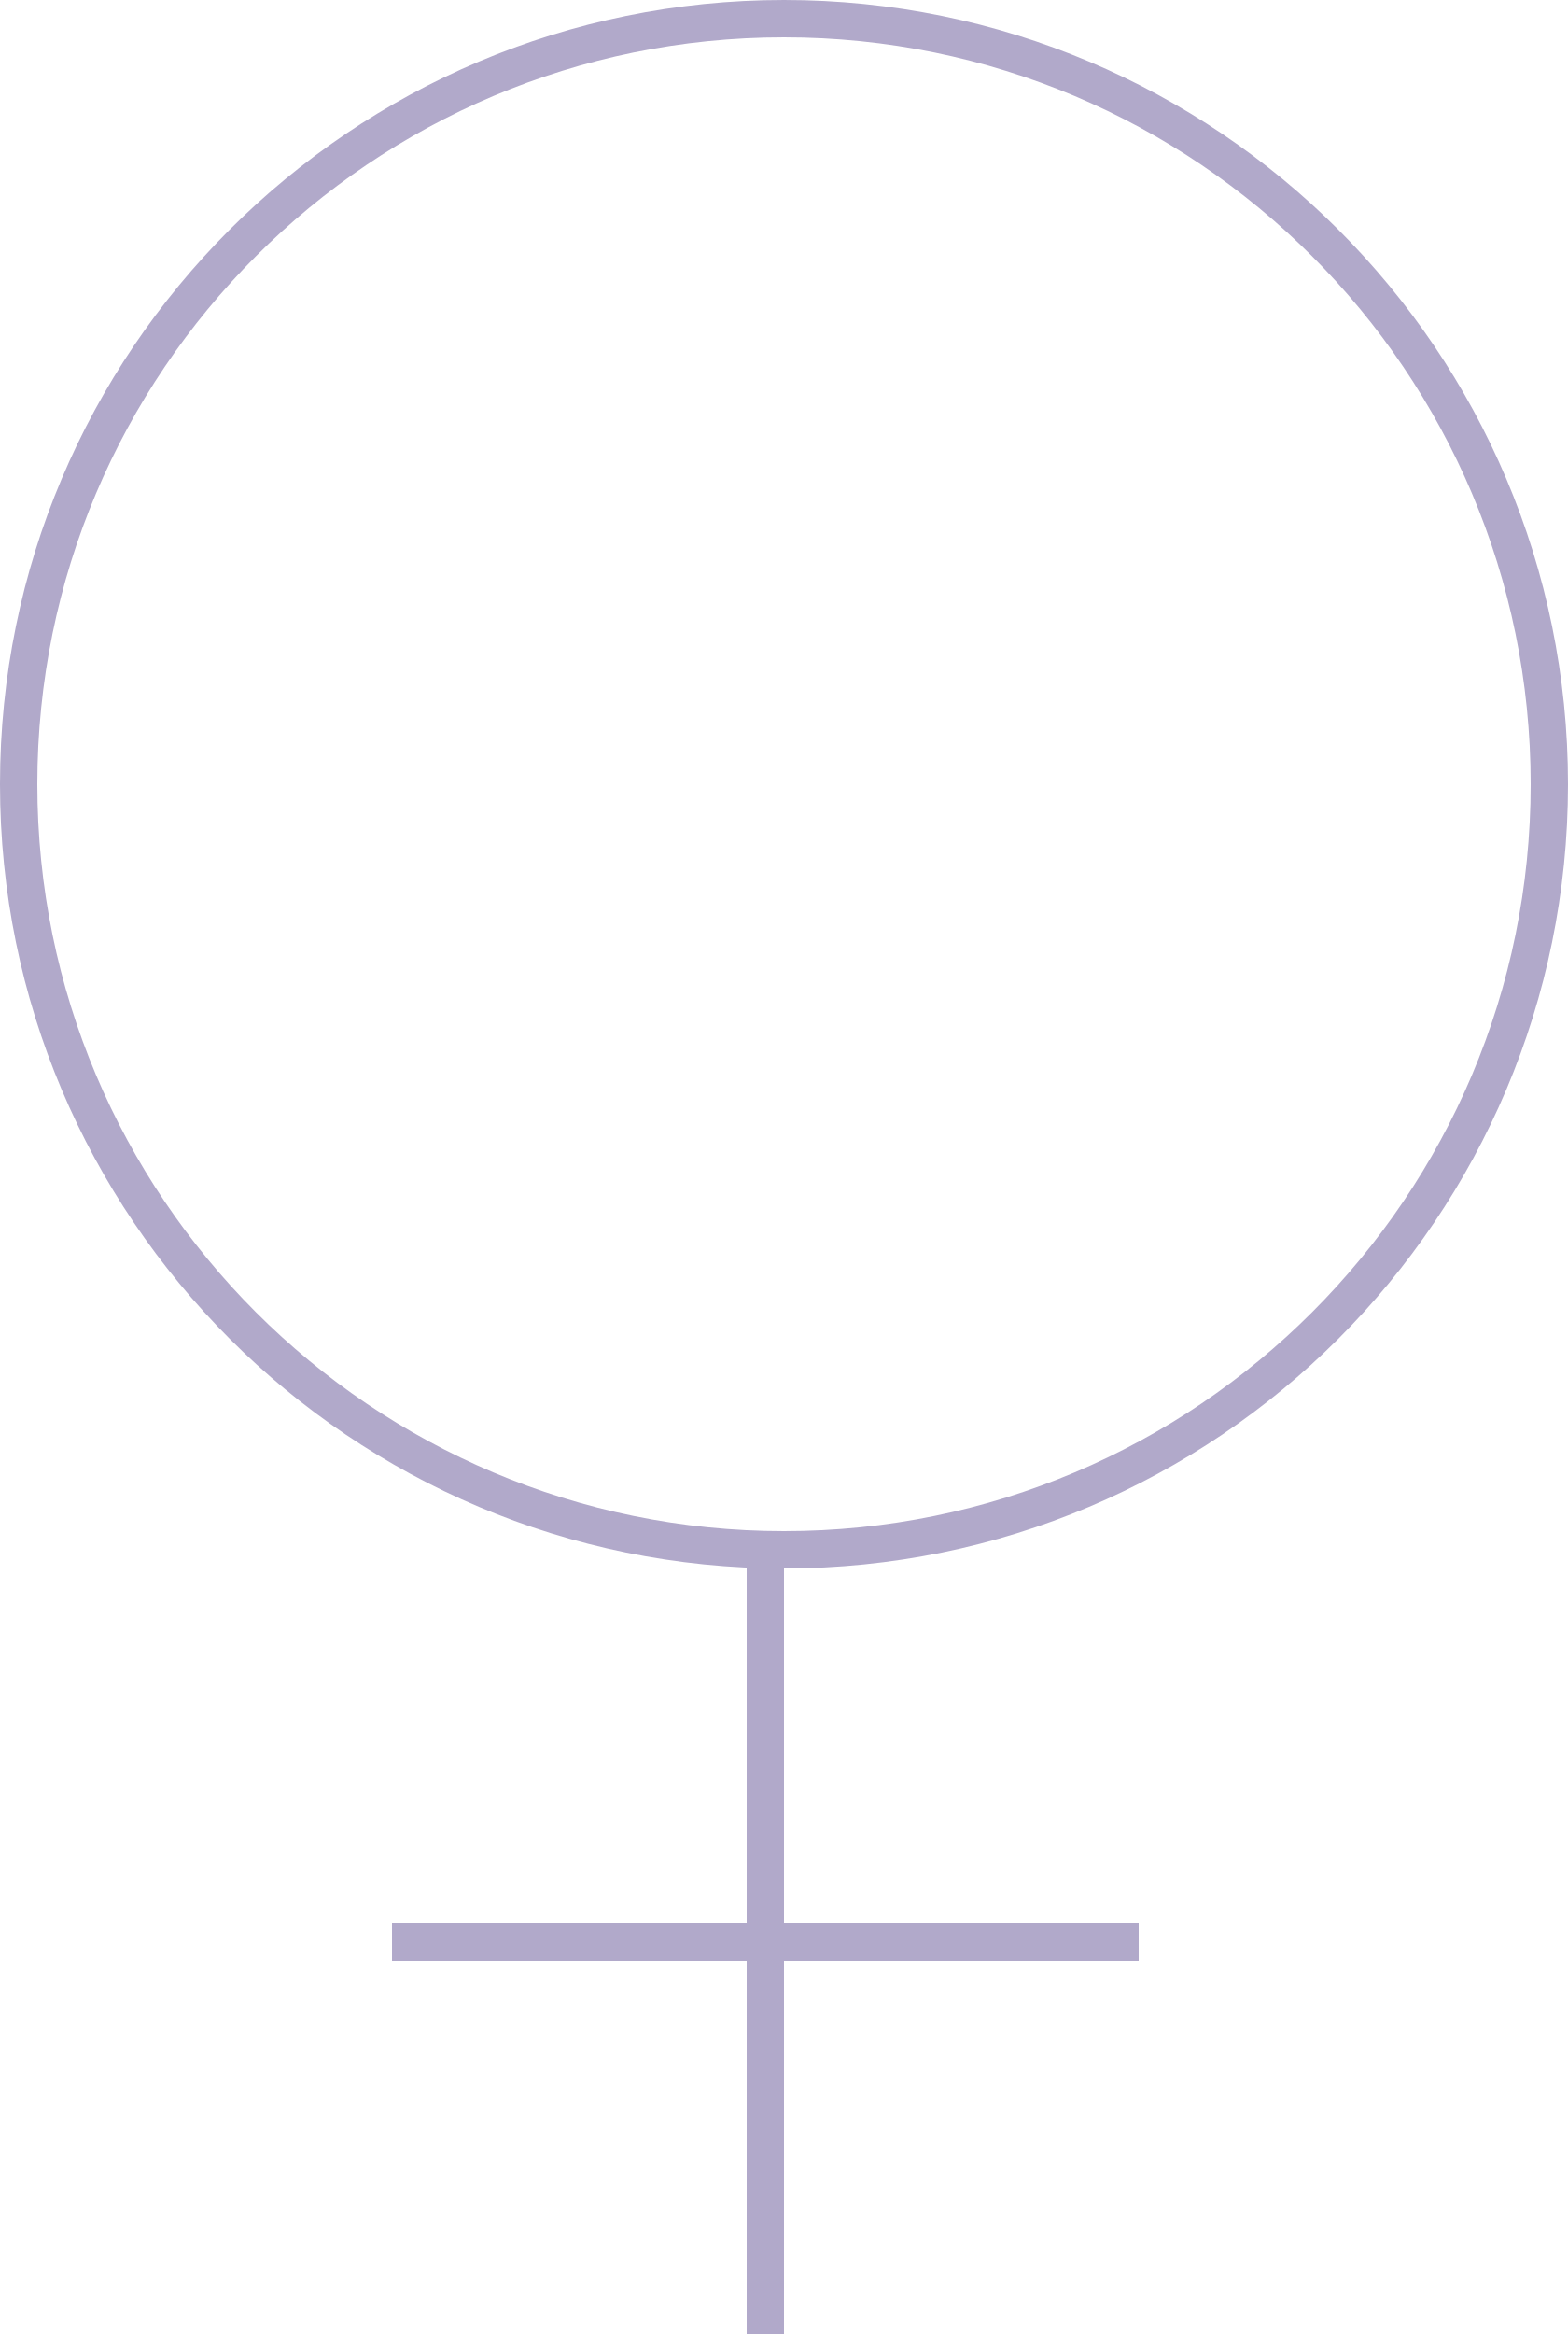
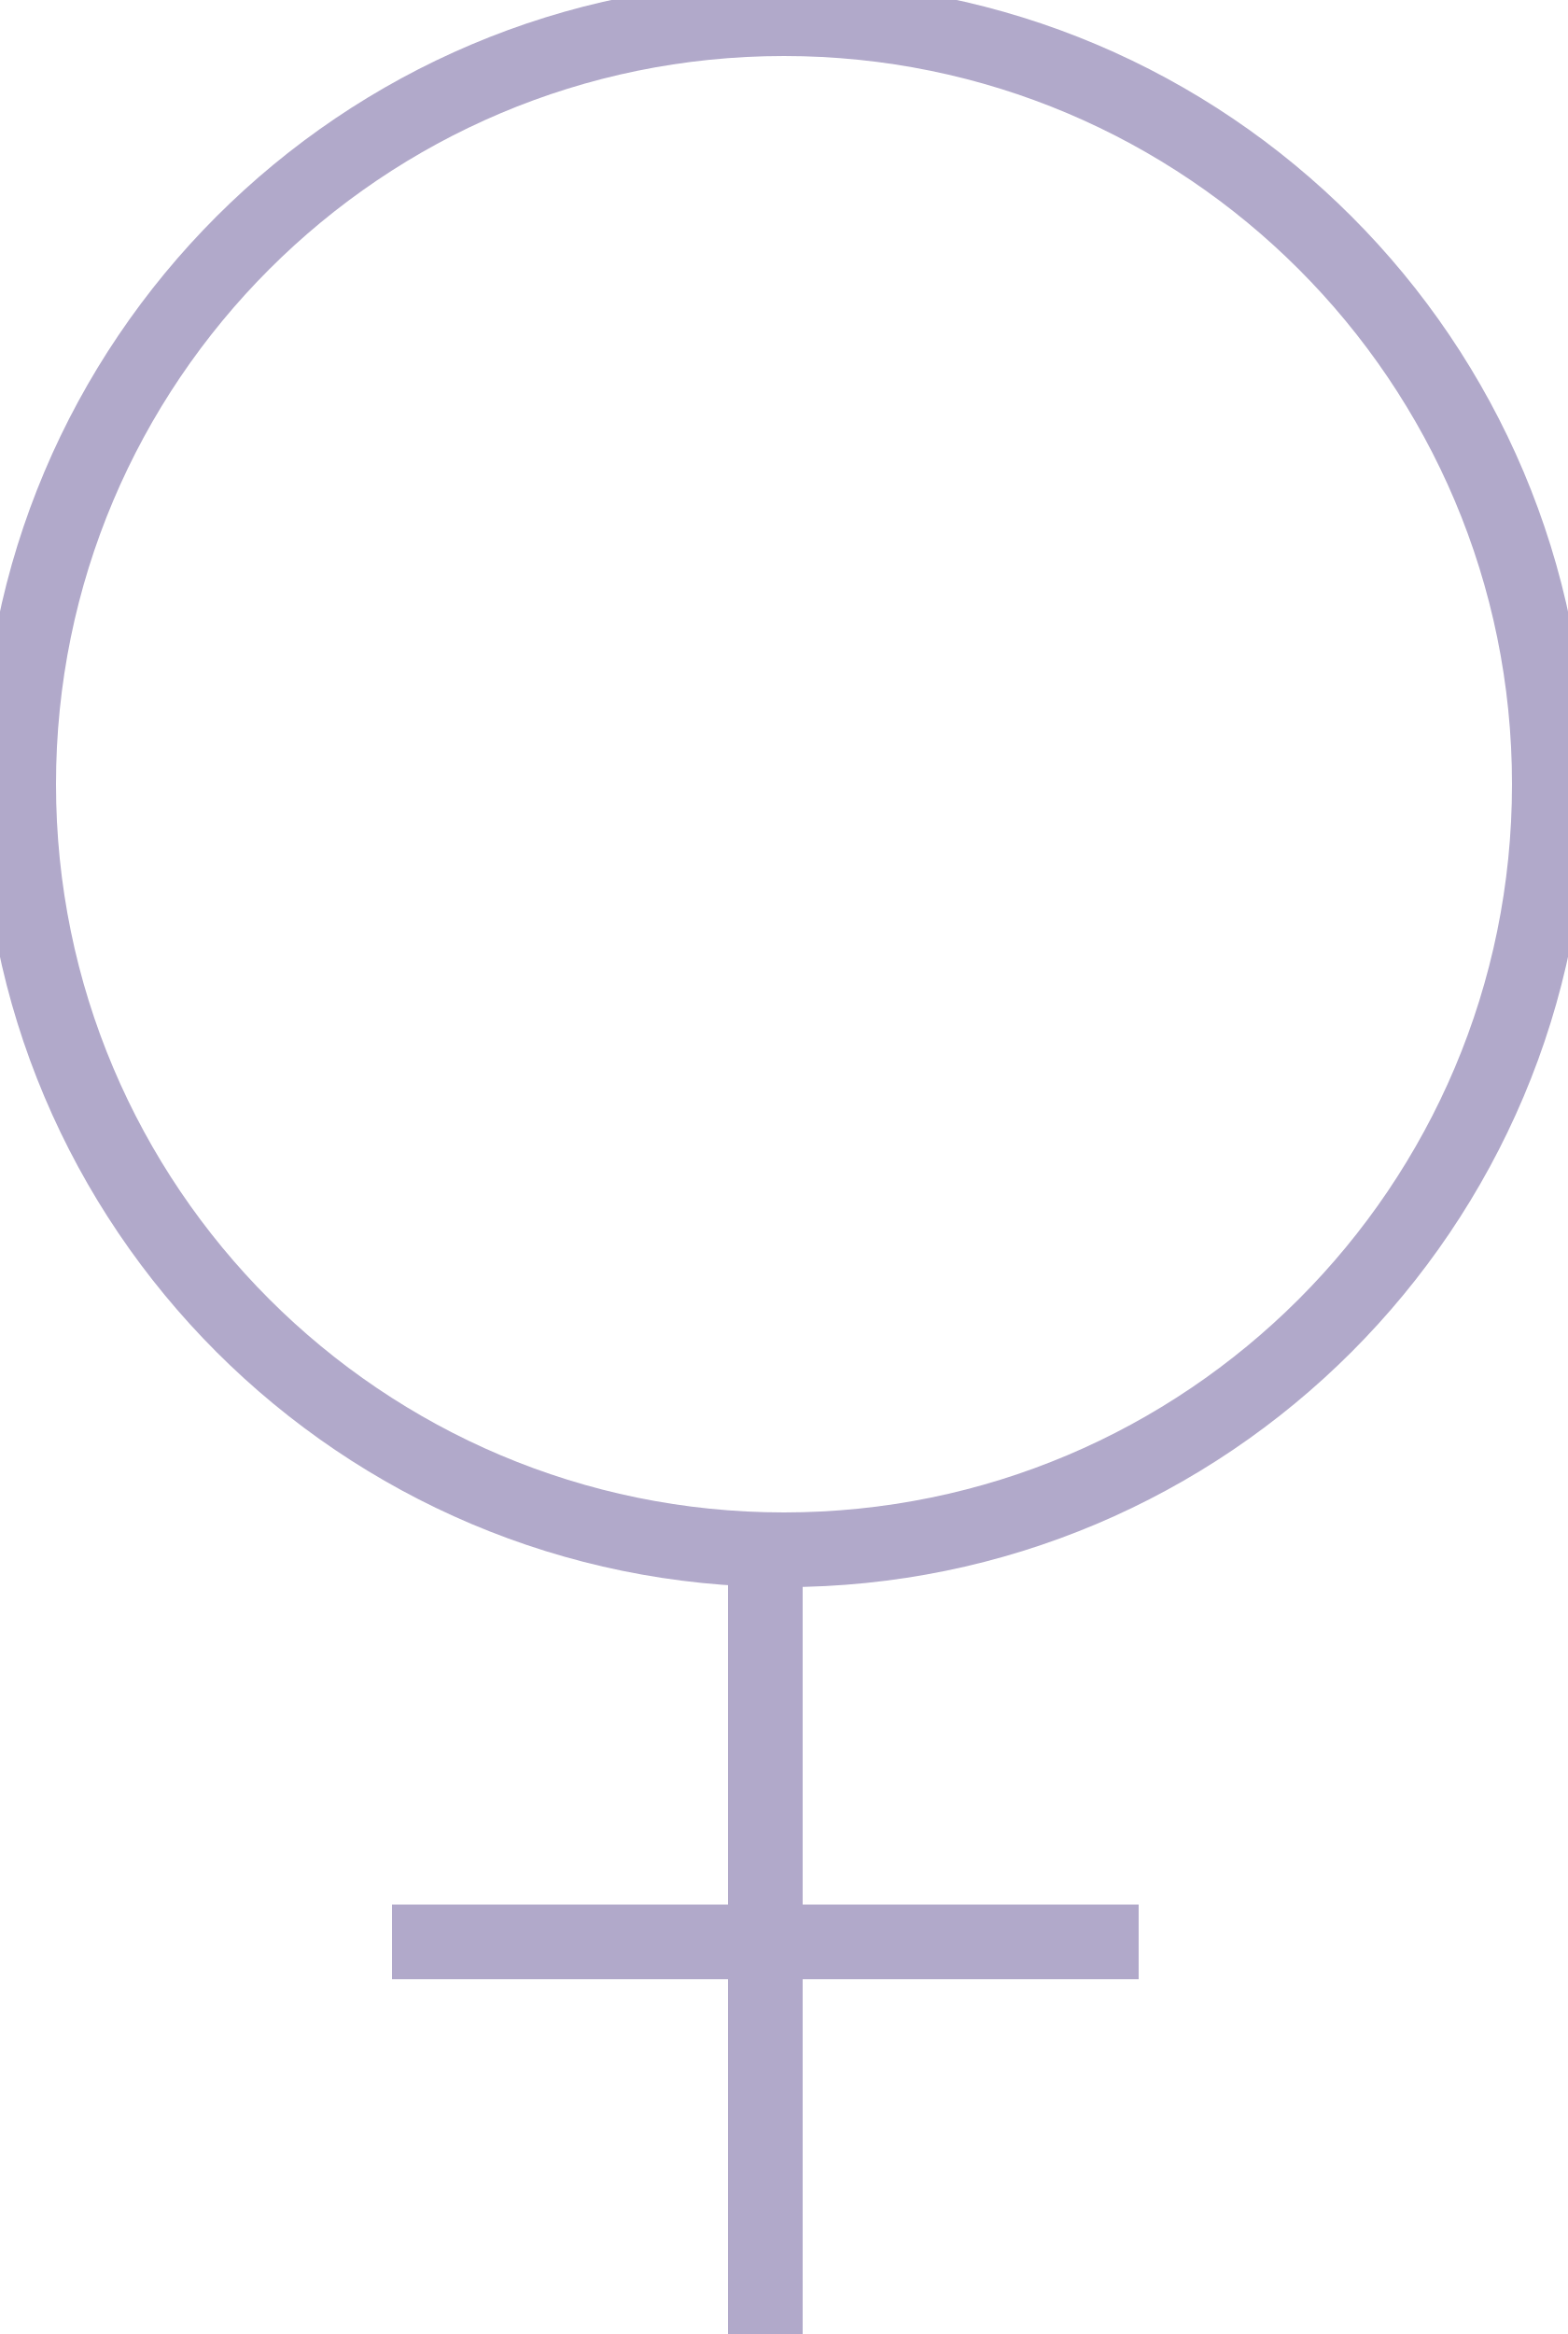
<svg xmlns="http://www.w3.org/2000/svg" id="Layer_1" data-name="Layer 1" viewBox="0 0 42 62.5">
  <defs>
    <style>.cls-1{fill:none;stroke:#b1a9ca;stroke-miterlimit:10;}</style>
  </defs>
-   <circle class="cls-1" cx="21" cy="21" r="20.5" />
-   <line class="cls-1" x1="20.5" y1="41.5" x2="20.5" y2="62.5" />
-   <line class="cls-1" x1="10.5" y1="52" x2="30.5" y2="52" />
+   <circle stroke-width="2" class="cls-1" cx="21" cy="21" r="20.5" />
+   <line stroke-width="2" class="cls-1" x1="20.5" y1="41.5" x2="20.5" y2="62.5" />
+   <line stroke-width="2" class="cls-1" x1="10.5" y1="52" x2="30.5" y2="52" />
</svg>
